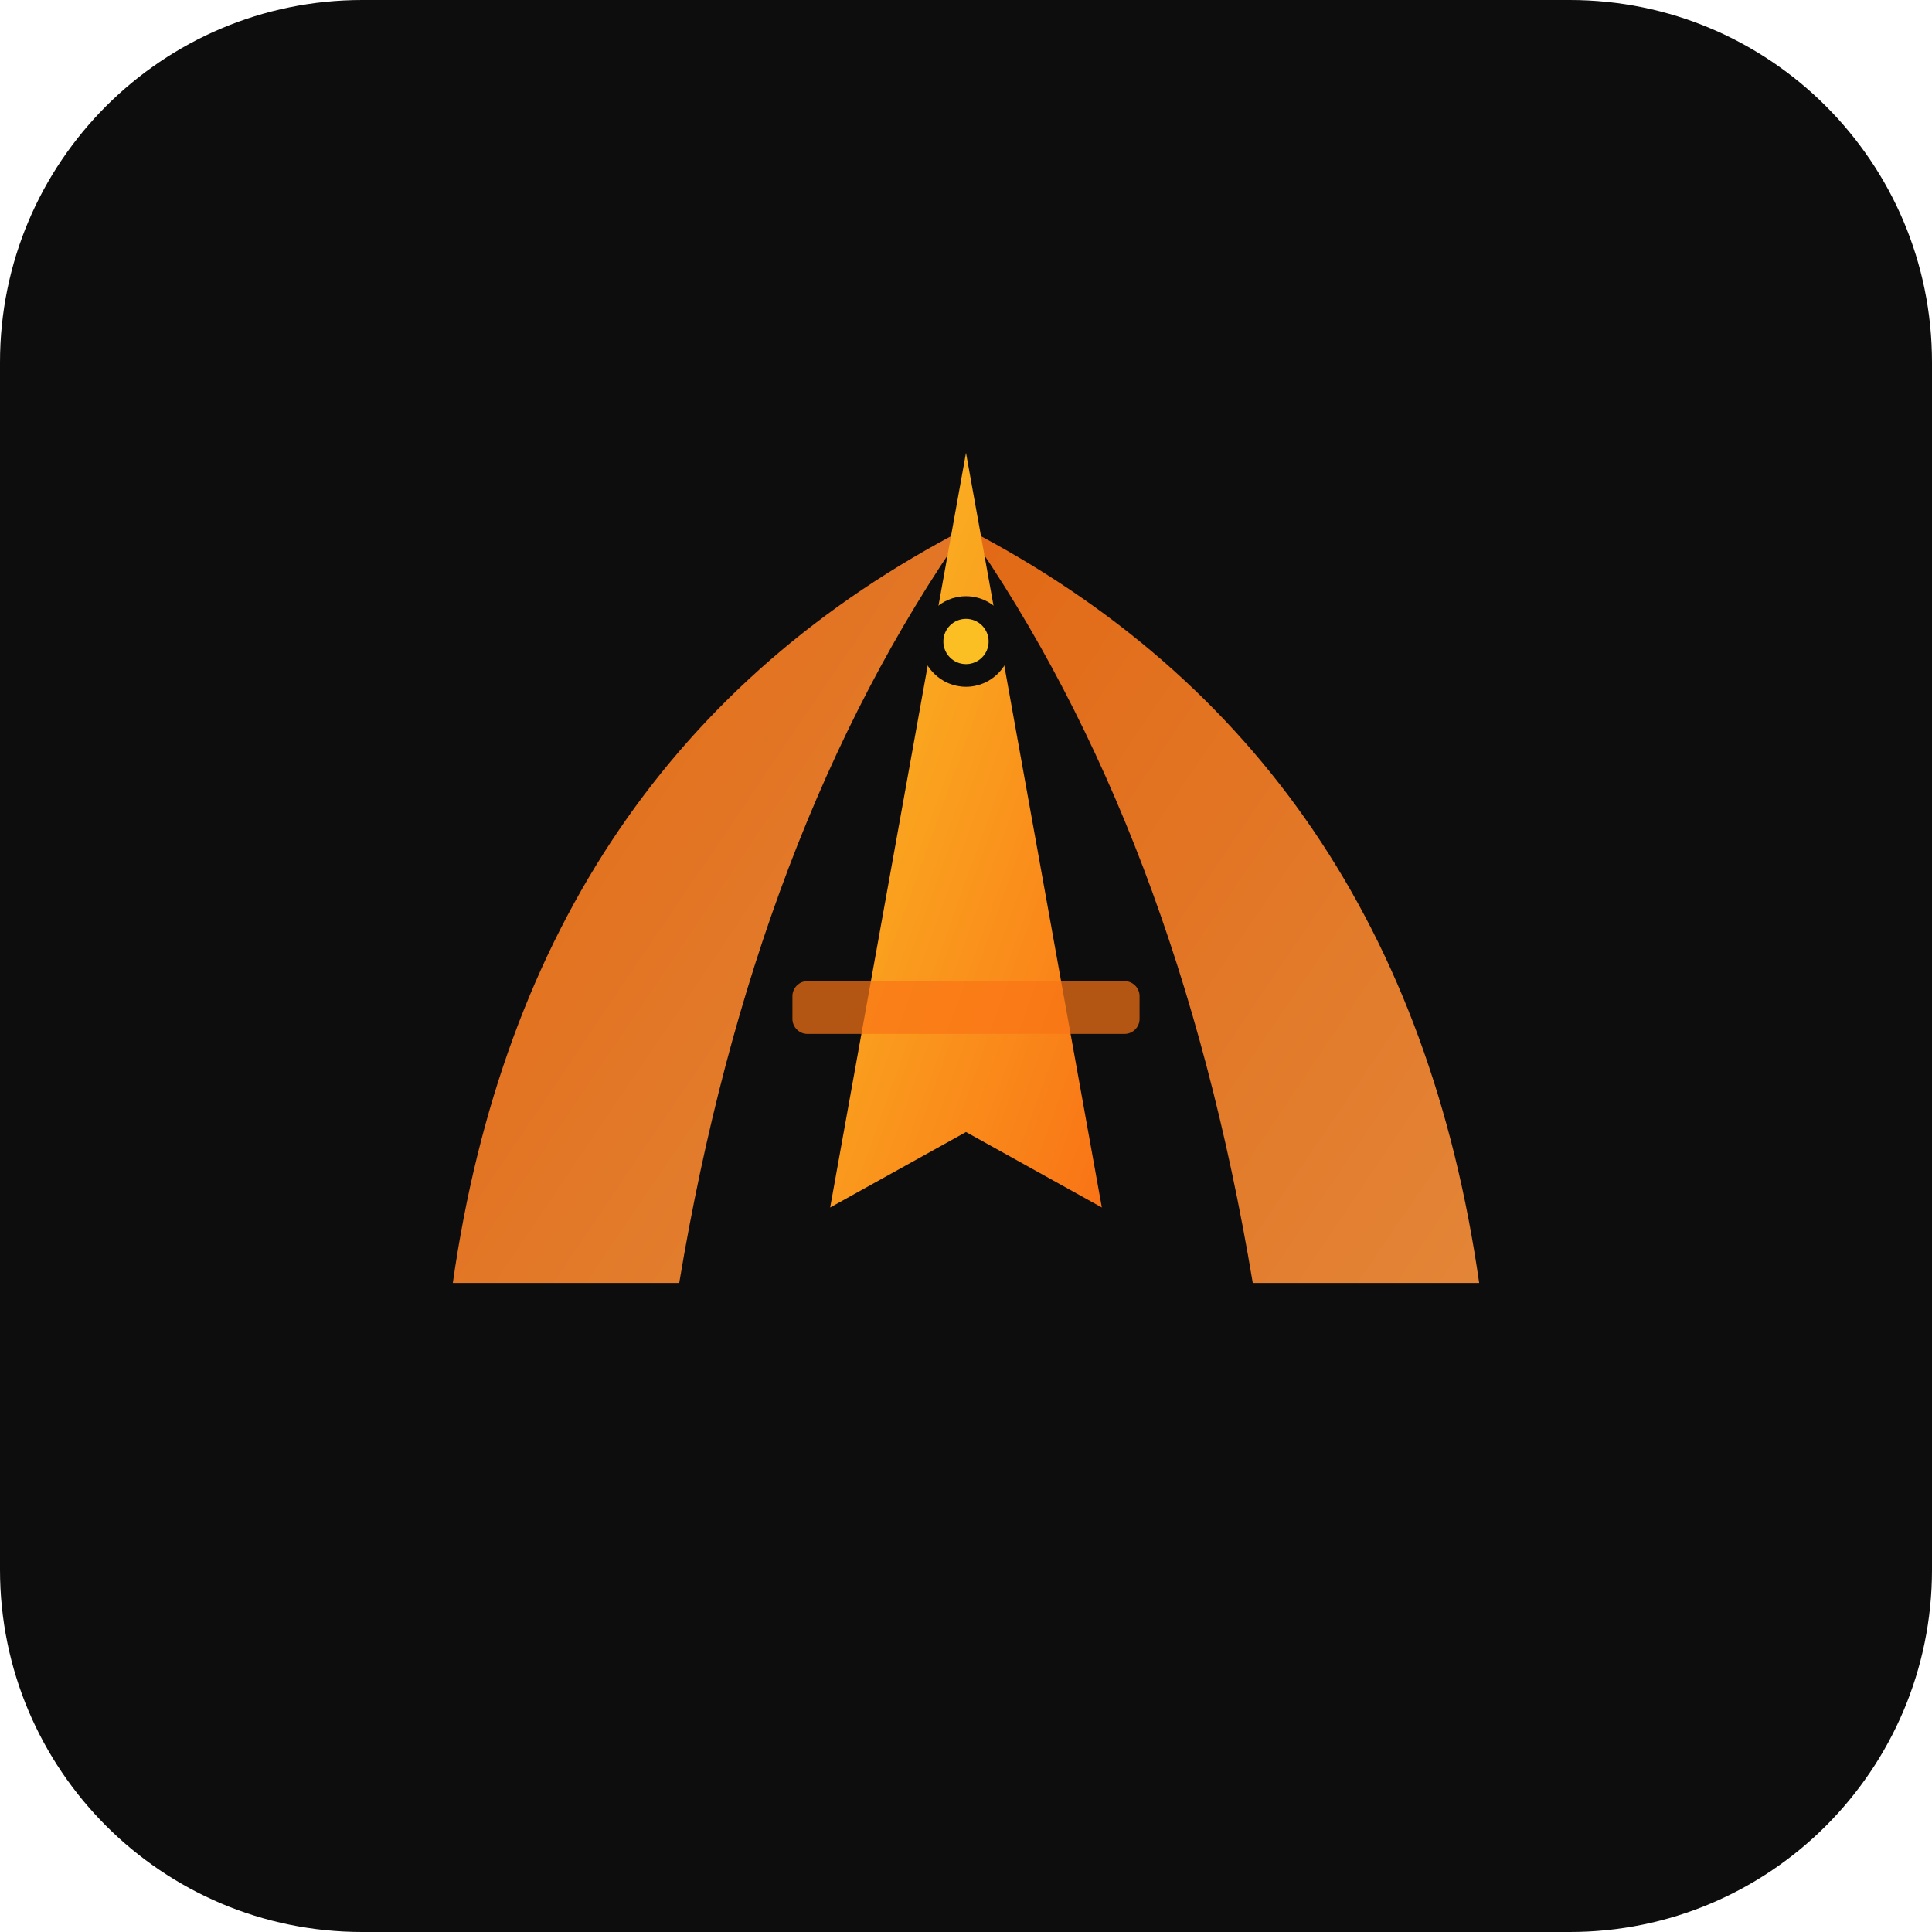
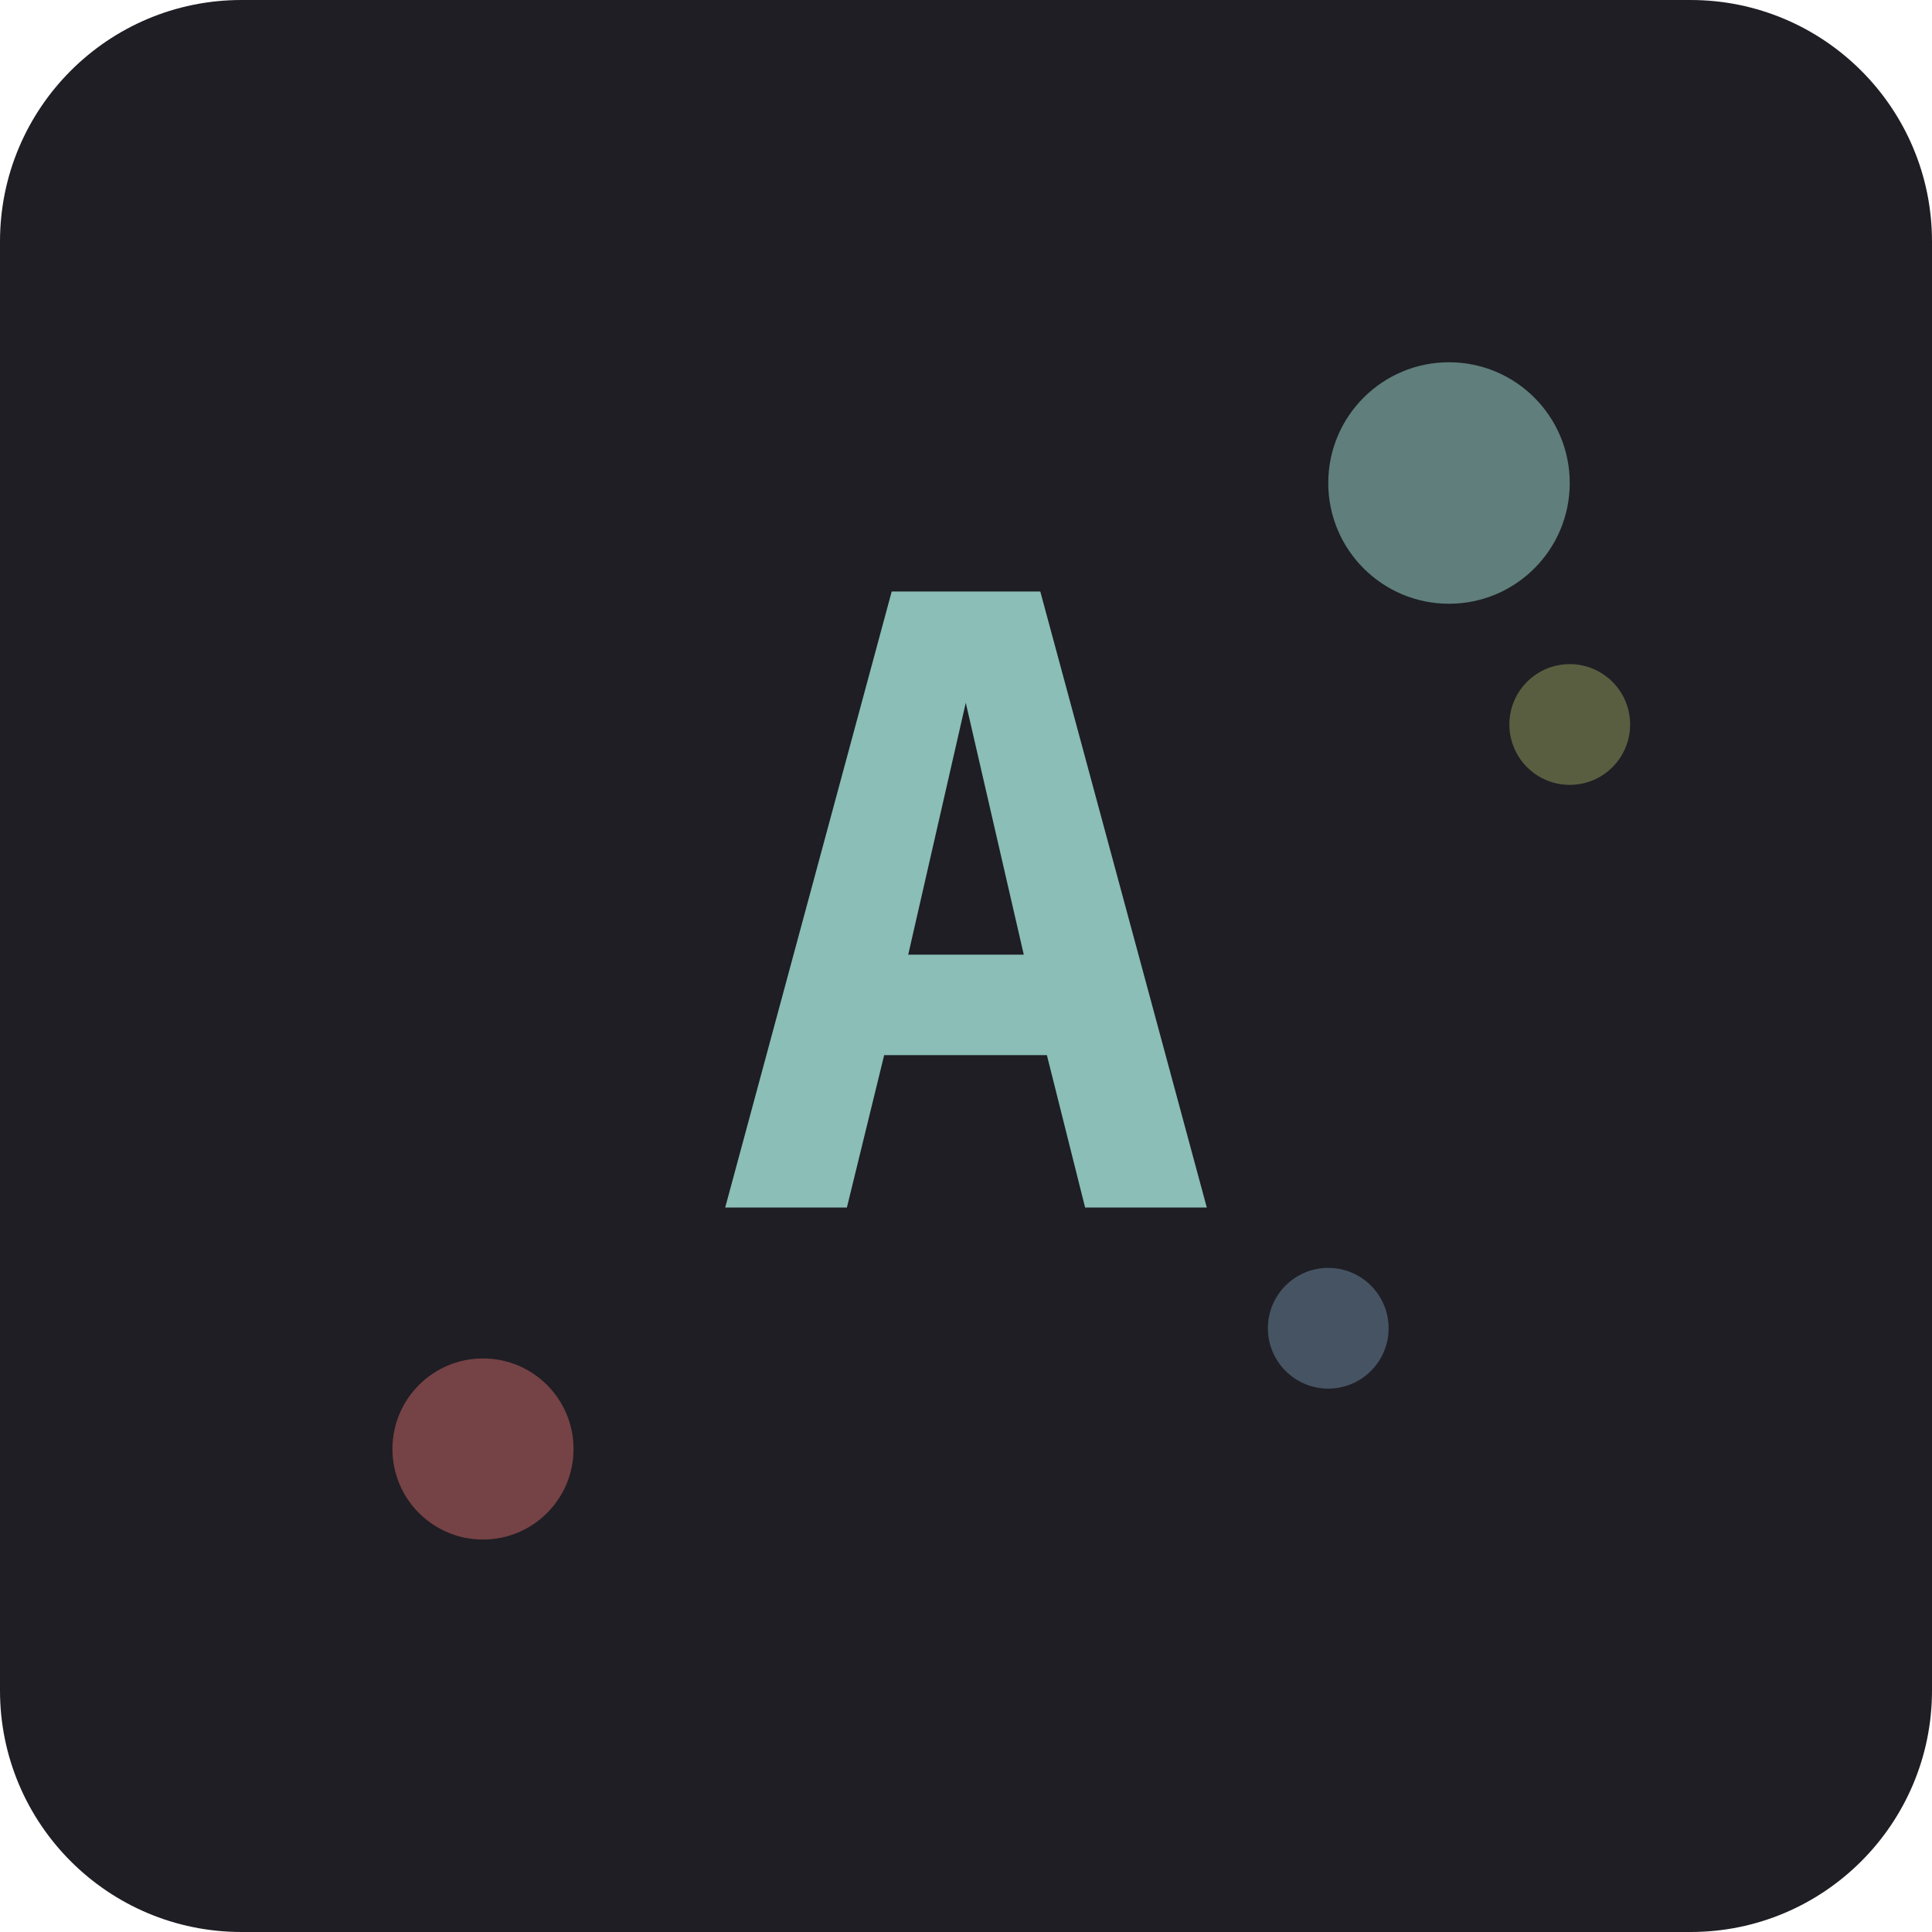
- <svg xmlns="http://www.w3.org/2000/svg" viewBox="0 0 512 512" width="512" height="512">
-   <defs>
-     <linearGradient id="wing" x1="0%" y1="0%" x2="100%" y2="100%">
-       <stop offset="0%" stop-color="#f97316" />
-       <stop offset="100%" stop-color="#fb923c" />
-     </linearGradient>
-     <linearGradient id="body" x1="0%" y1="0%" x2="100%" y2="100%">
-       <stop offset="0%" stop-color="#fbbf24" />
-       <stop offset="100%" stop-color="#f97316" />
-     </linearGradient>
-   </defs>
-   <rect width="512" height="512" rx="96" fill="#0d0d0d" />
-   <path d="M120 340 Q140 200 256 140 Q200 220 180 340 Z" fill="url(#wing)" opacity="0.9" />
-   <path d="M392 340 Q372 200 256 140 Q312 220 332 340 Z" fill="url(#wing)" opacity="0.9" />
-   <path d="M256 120 L220 320 L256 300 L292 320 Z" fill="url(#body)" />
-   <rect x="210" y="260" width="92" height="14" rx="4" fill="#f97316" opacity="0.7" />
-   <circle cx="256" cy="170" r="12" fill="#0d0d0d" />
-   <circle cx="256" cy="170" r="6" fill="#fbbf24" />
+ <svg xmlns="http://www.w3.org/2000/svg" viewBox="0 0 64 64" width="64" height="64">
+   <rect width="64" height="64" rx="8" fill="#1e1e24" />
+   <text x="32" y="40" text-anchor="middle" fill="#8abeb7" font-family="monospace" font-size="28" font-weight="bold">A</text>
+   <circle cx="48" cy="16" r="4" fill="#8abeb7" opacity="0.6" />
+   <circle cx="52" cy="24" r="2" fill="#b5bd68" opacity="0.4" />
+   <circle cx="16" cy="48" r="3" fill="#cc6666" opacity="0.5" />
+   <circle cx="44" cy="44" r="2" fill="#81a2be" opacity="0.4" />
</svg>
